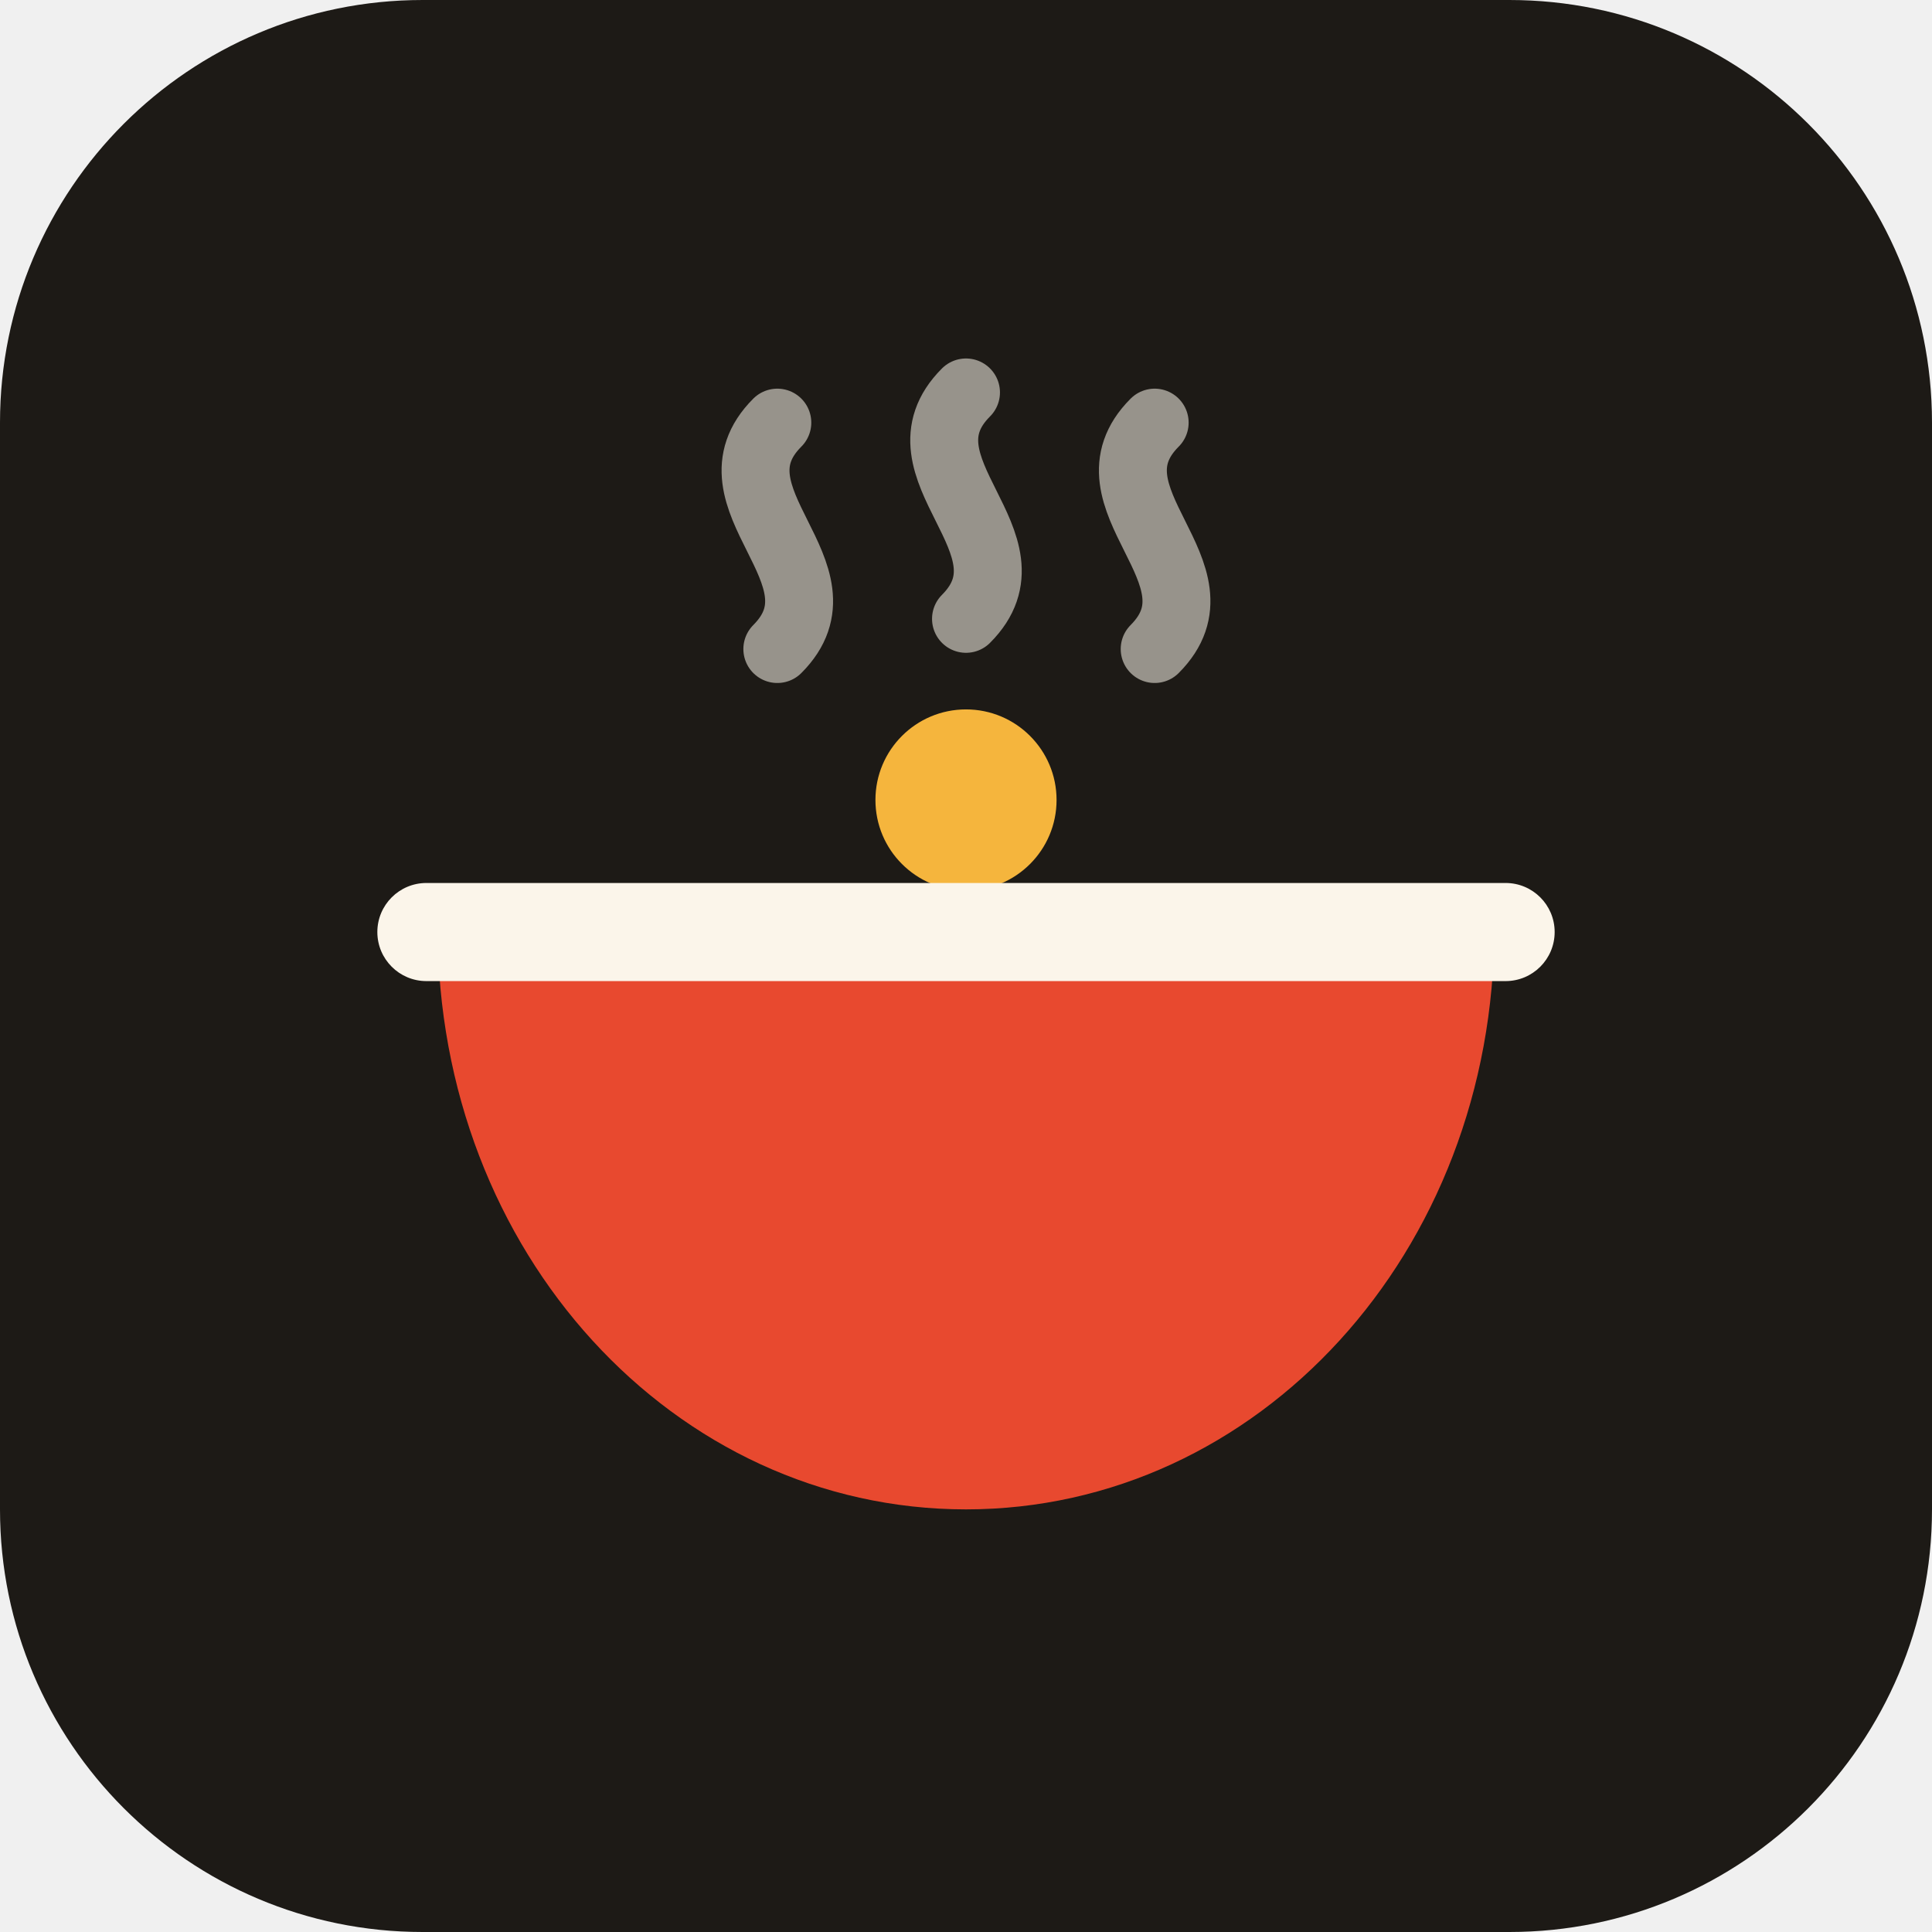
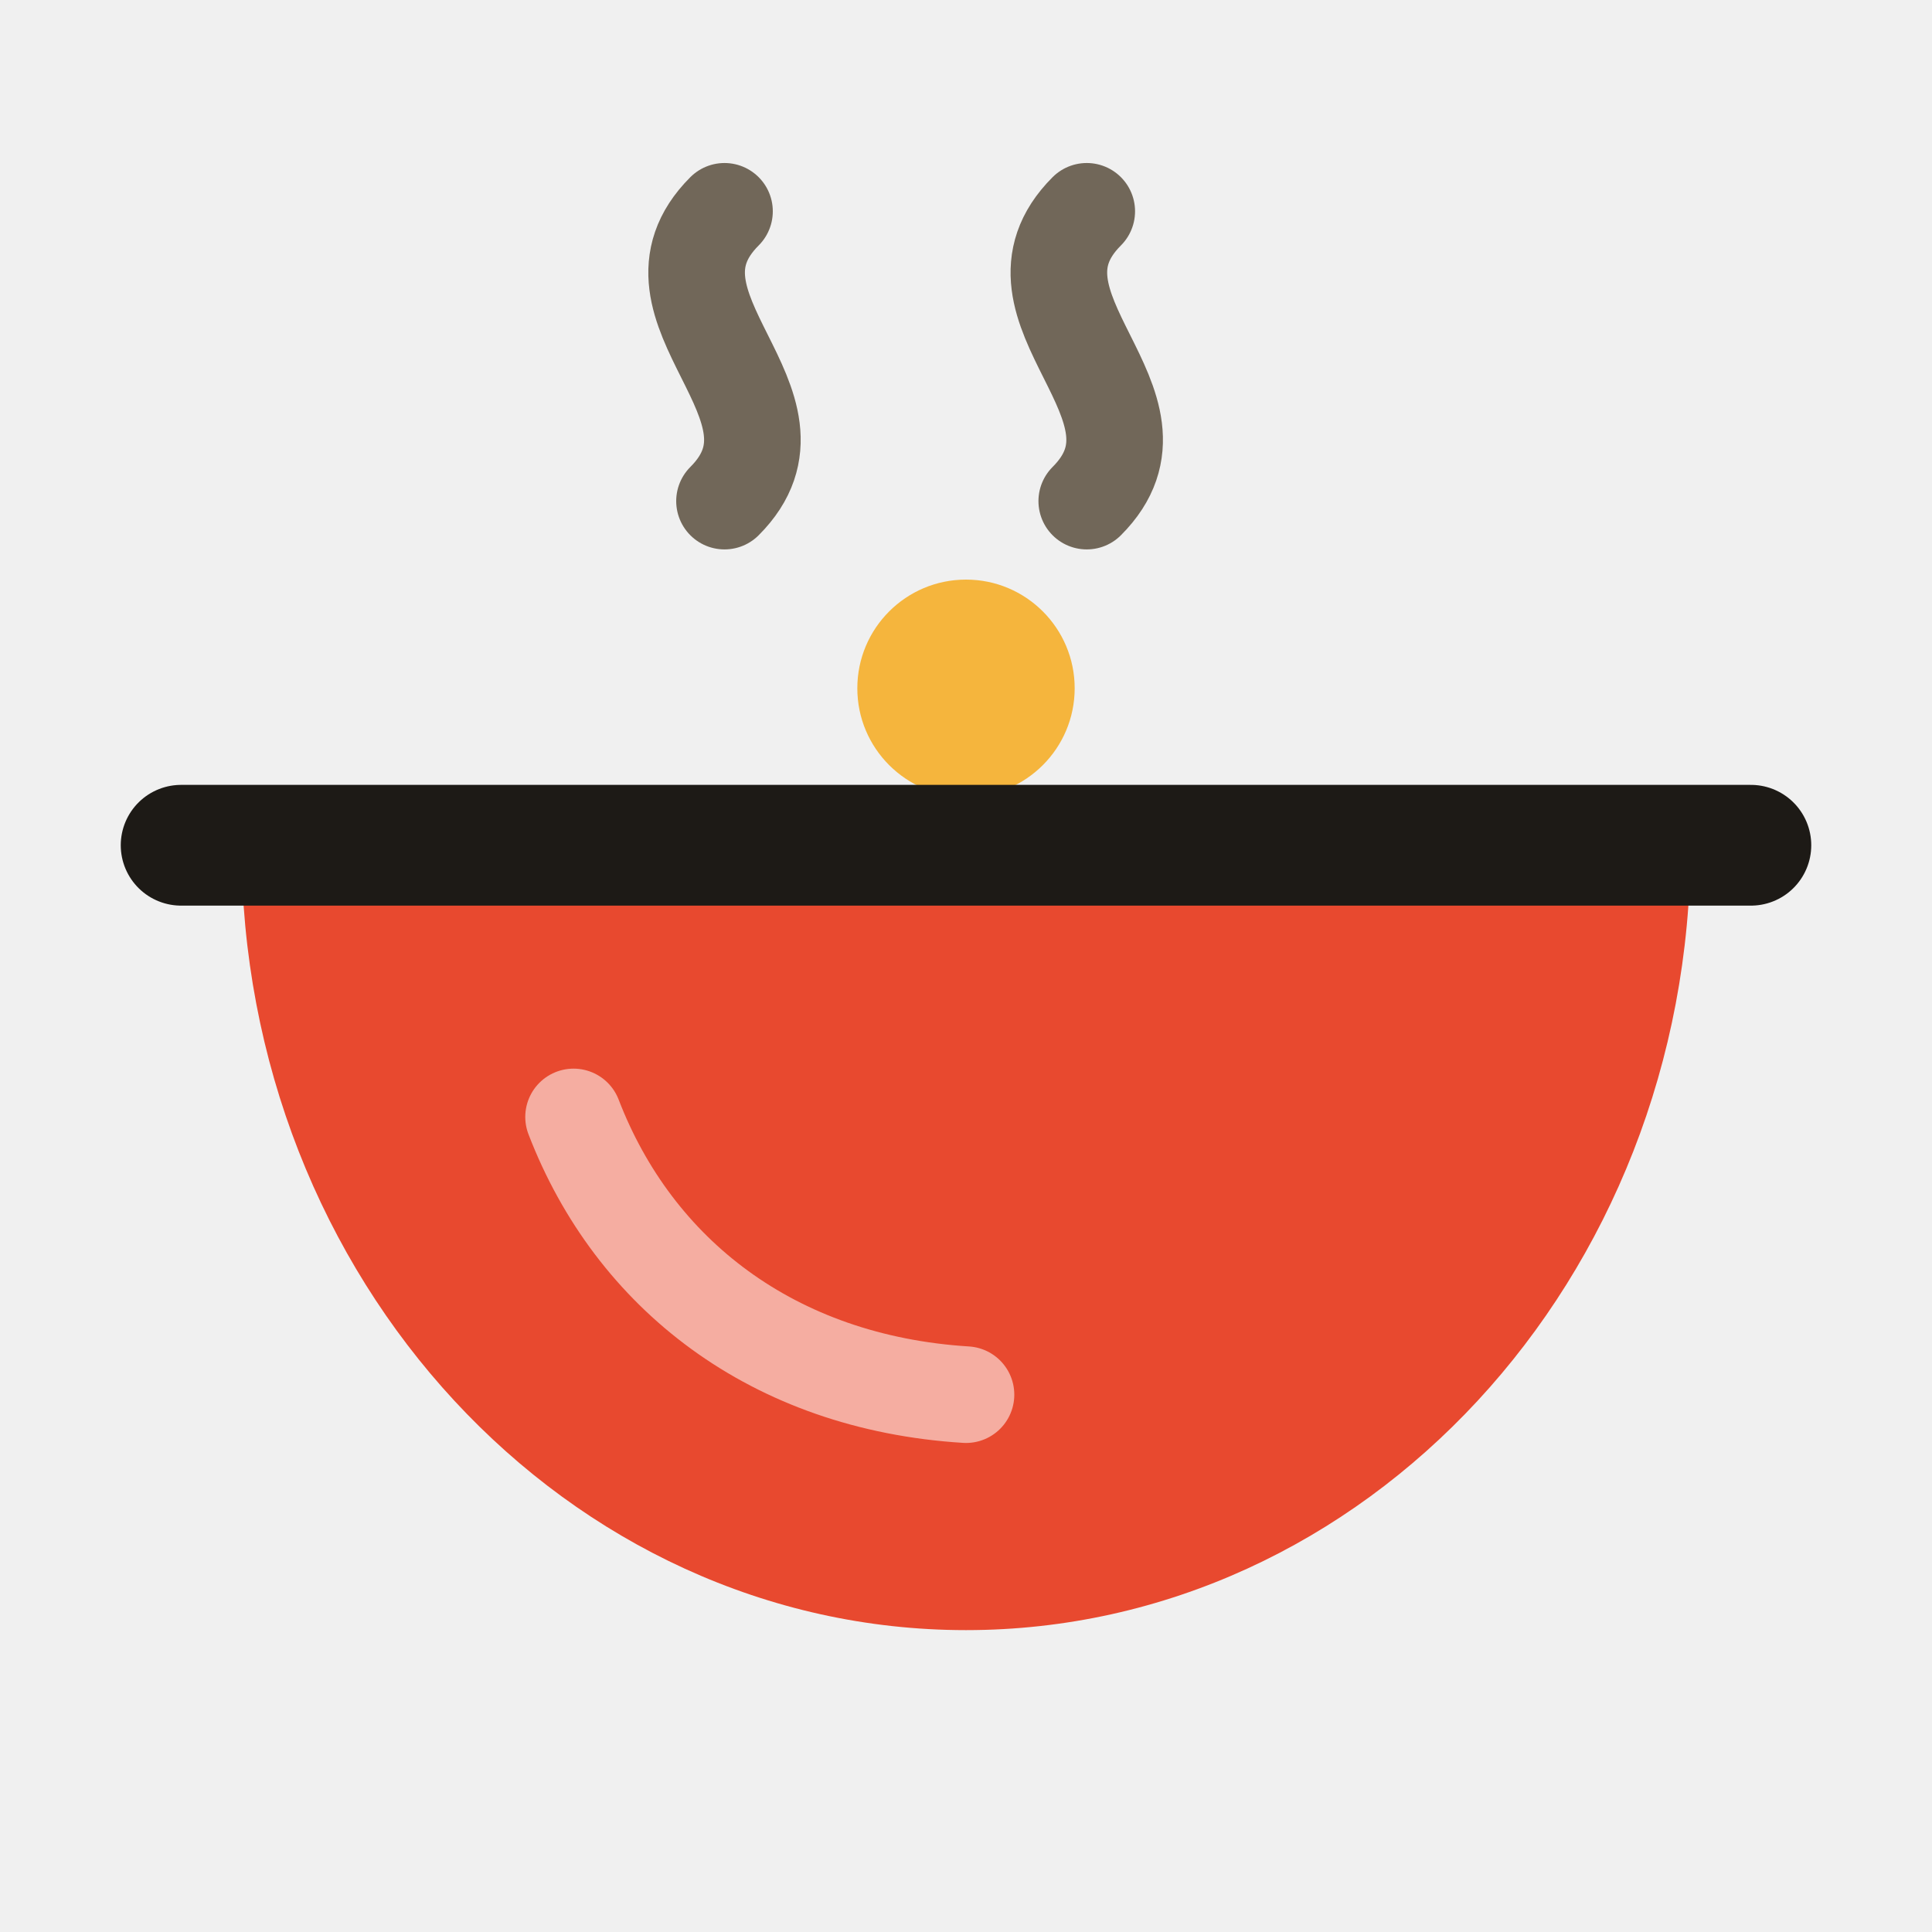
- <svg xmlns="http://www.w3.org/2000/svg" viewBox="0 0 512 512">
-   <rect width="512" height="512" rx="112" fill="#1d1a16" />
-   <path d="M206 112c-20 20 20 40 0 60M256 104c-20 20 20 40 0 60M306 112c-20 20 20 40 0 60" fill="none" stroke="#fbf5ea" stroke-opacity="0.55" stroke-width="18" stroke-linecap="round" />
-   <circle cx="256" cy="212" r="24" fill="#f5b53d" />
-   <path d="M116 246h280c0 86-62.7 154-140 154s-140-68-140-154Z" fill="#e8492f" />
-   <rect x="100" y="234" width="312" height="26" rx="13" fill="#fbf5ea" />
+ <svg xmlns="http://www.w3.org/2000/svg" viewBox="0 0 32 32">
+   <style>
+     .steam { stroke: #716759 }
+     .knob { fill: #f5b53d }
+     .bowl { fill: #e8492f }
+     .lid { stroke: #1d1a16 }
+     .shine { stroke: #ffffff }
+     @media (prefers-color-scheme: dark) {
+       .steam { stroke: #a89d8f }
+       .knob { fill: #ffc65c }
+       .bowl { fill: #ff6a4d }
+       .lid { stroke: #f6efe3 }
+       .shine { stroke: #1d1a16 }
+     }
+   </style>
+   <path class="steam" d="M12 3.5c-1.6 1.6 1.6 3.2 0 4.8M18 3.5c-1.6 1.6 1.6 3.2 0 4.8" fill="none" stroke-width="1.6" stroke-linecap="round" />
+   <circle class="knob" cx="16" cy="11.4" r="1.8" />
+   <path class="bowl" d="M4 14h24c0 7.2-5.4 13-12 13S4 21.2 4 14Z" />
+   <path class="lid" d="M3 14h26" stroke-width="2" stroke-linecap="round" />
+   <path class="shine" d="M9.5 18.5c1 2.6 3.3 4.4 6.5 4.6" fill="none" stroke-opacity="0.55" stroke-width="1.6" stroke-linecap="round" />
</svg>
